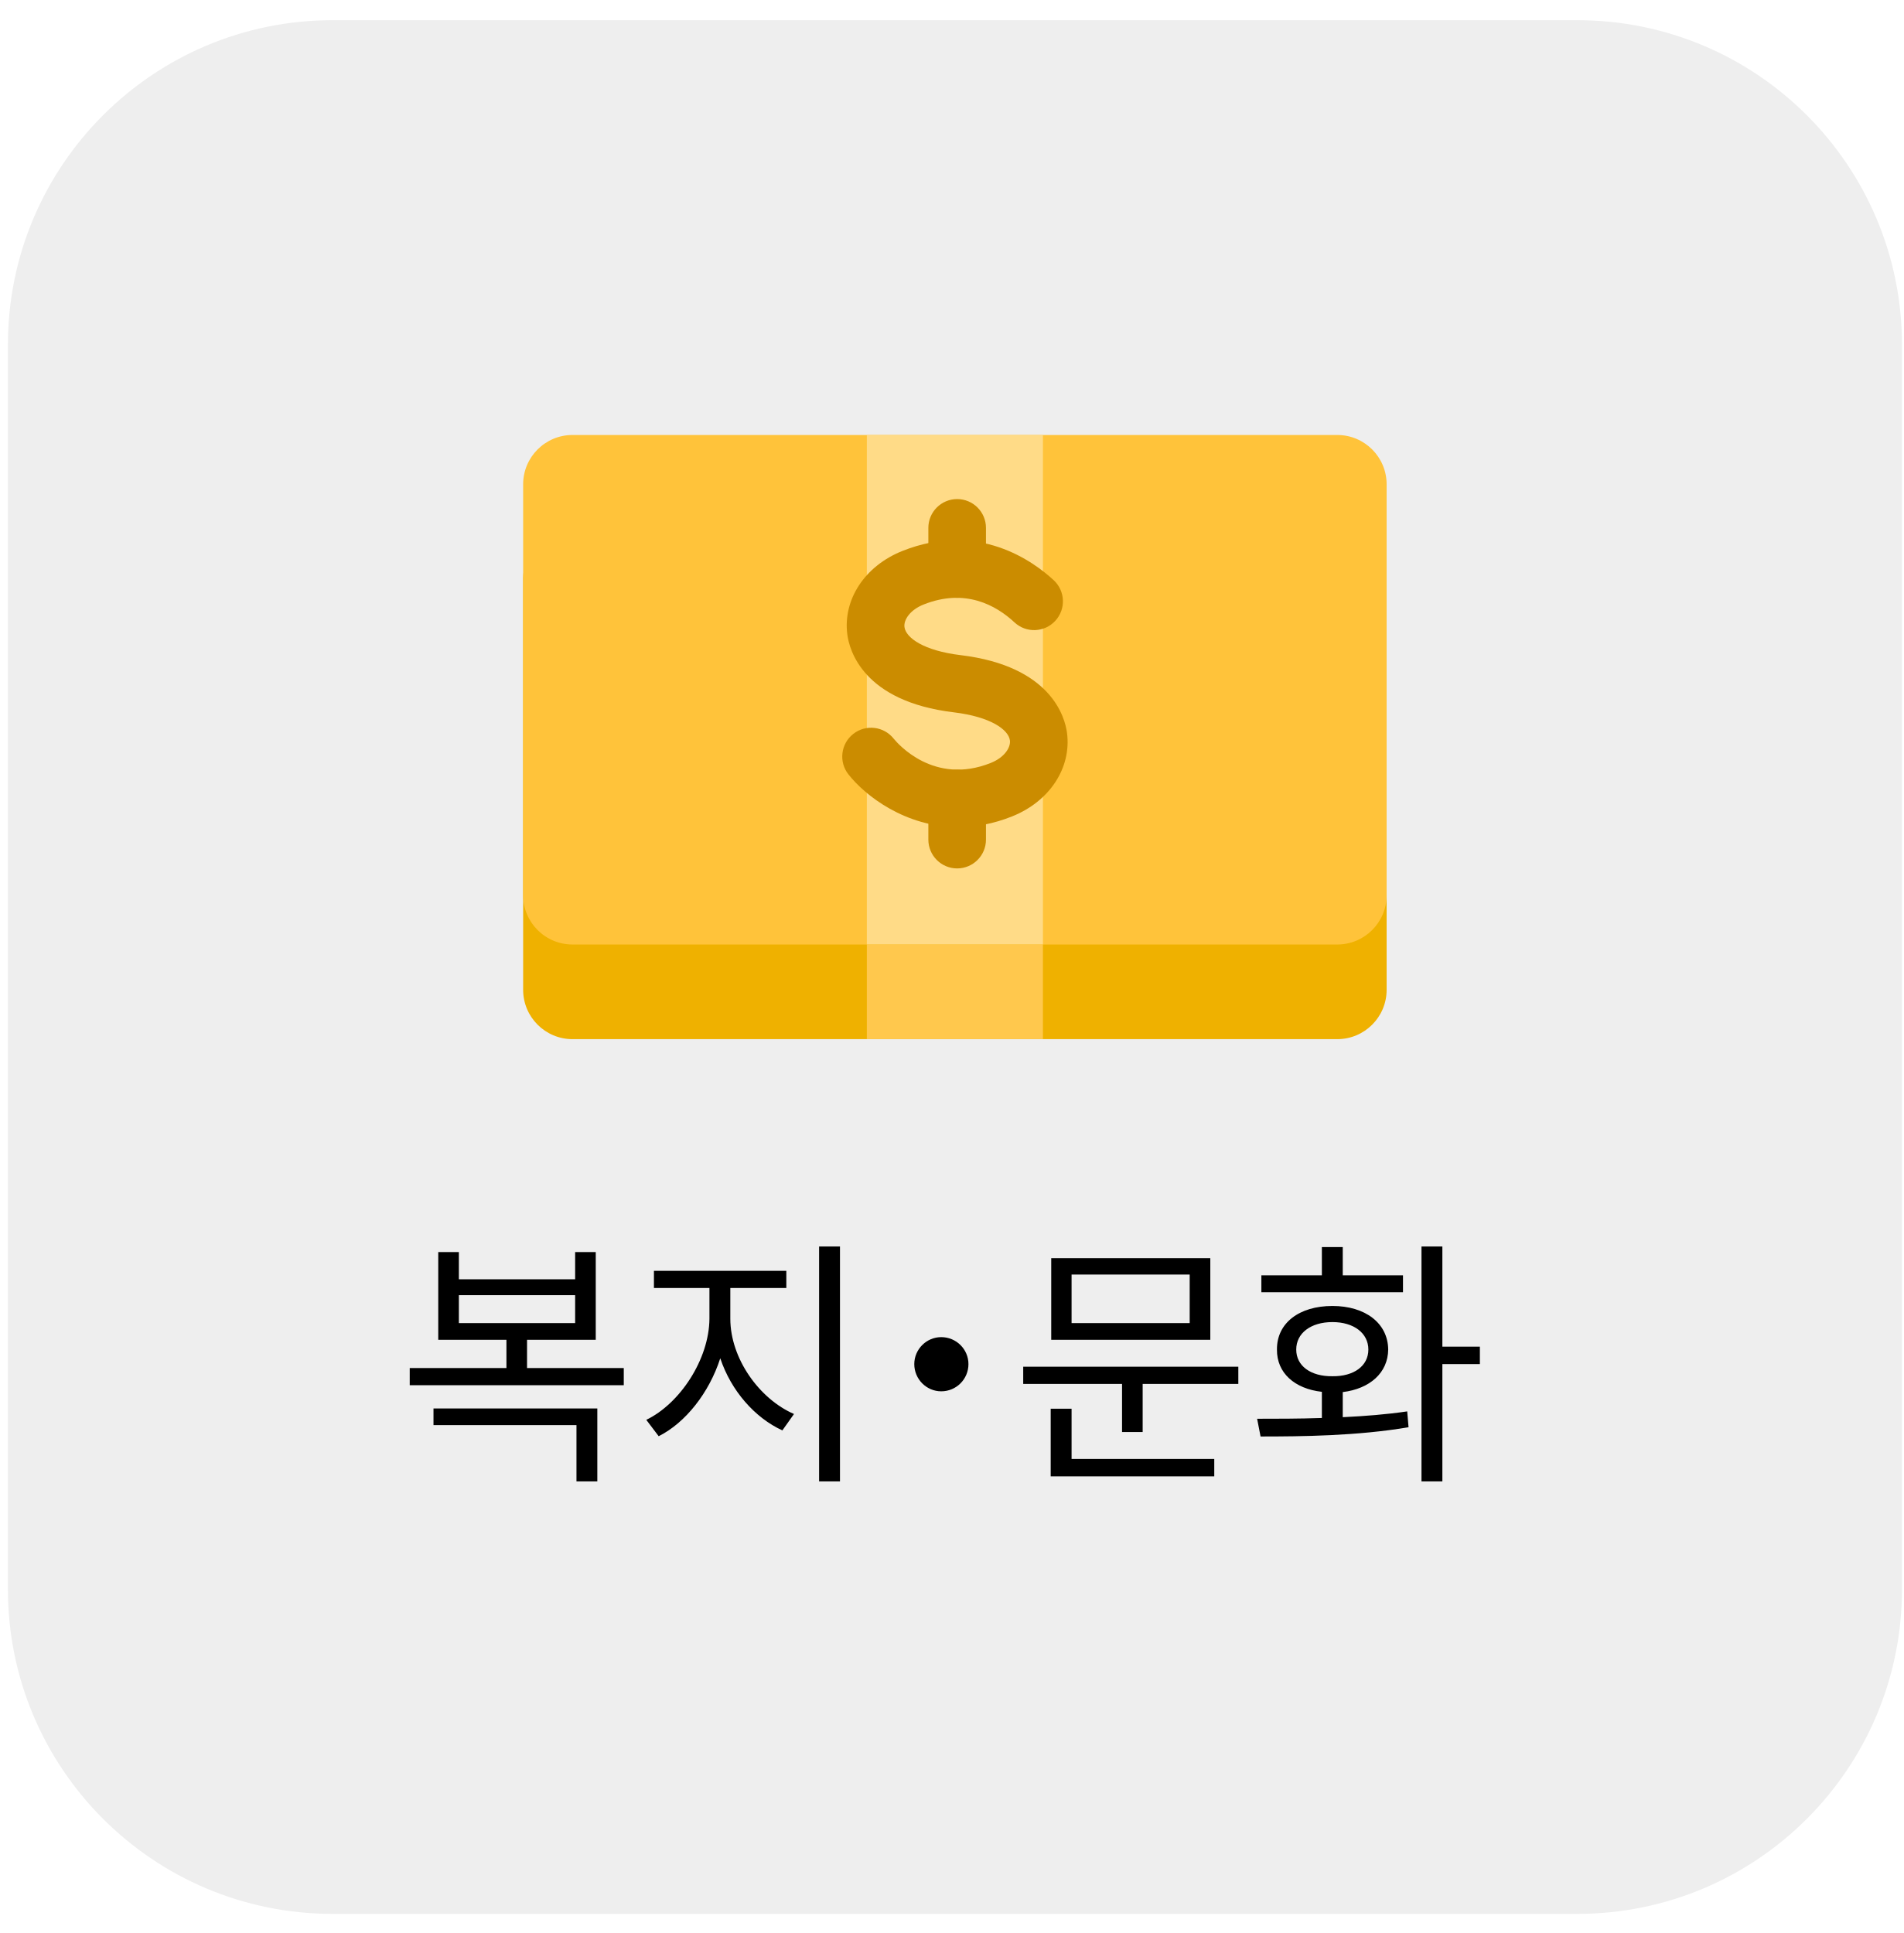
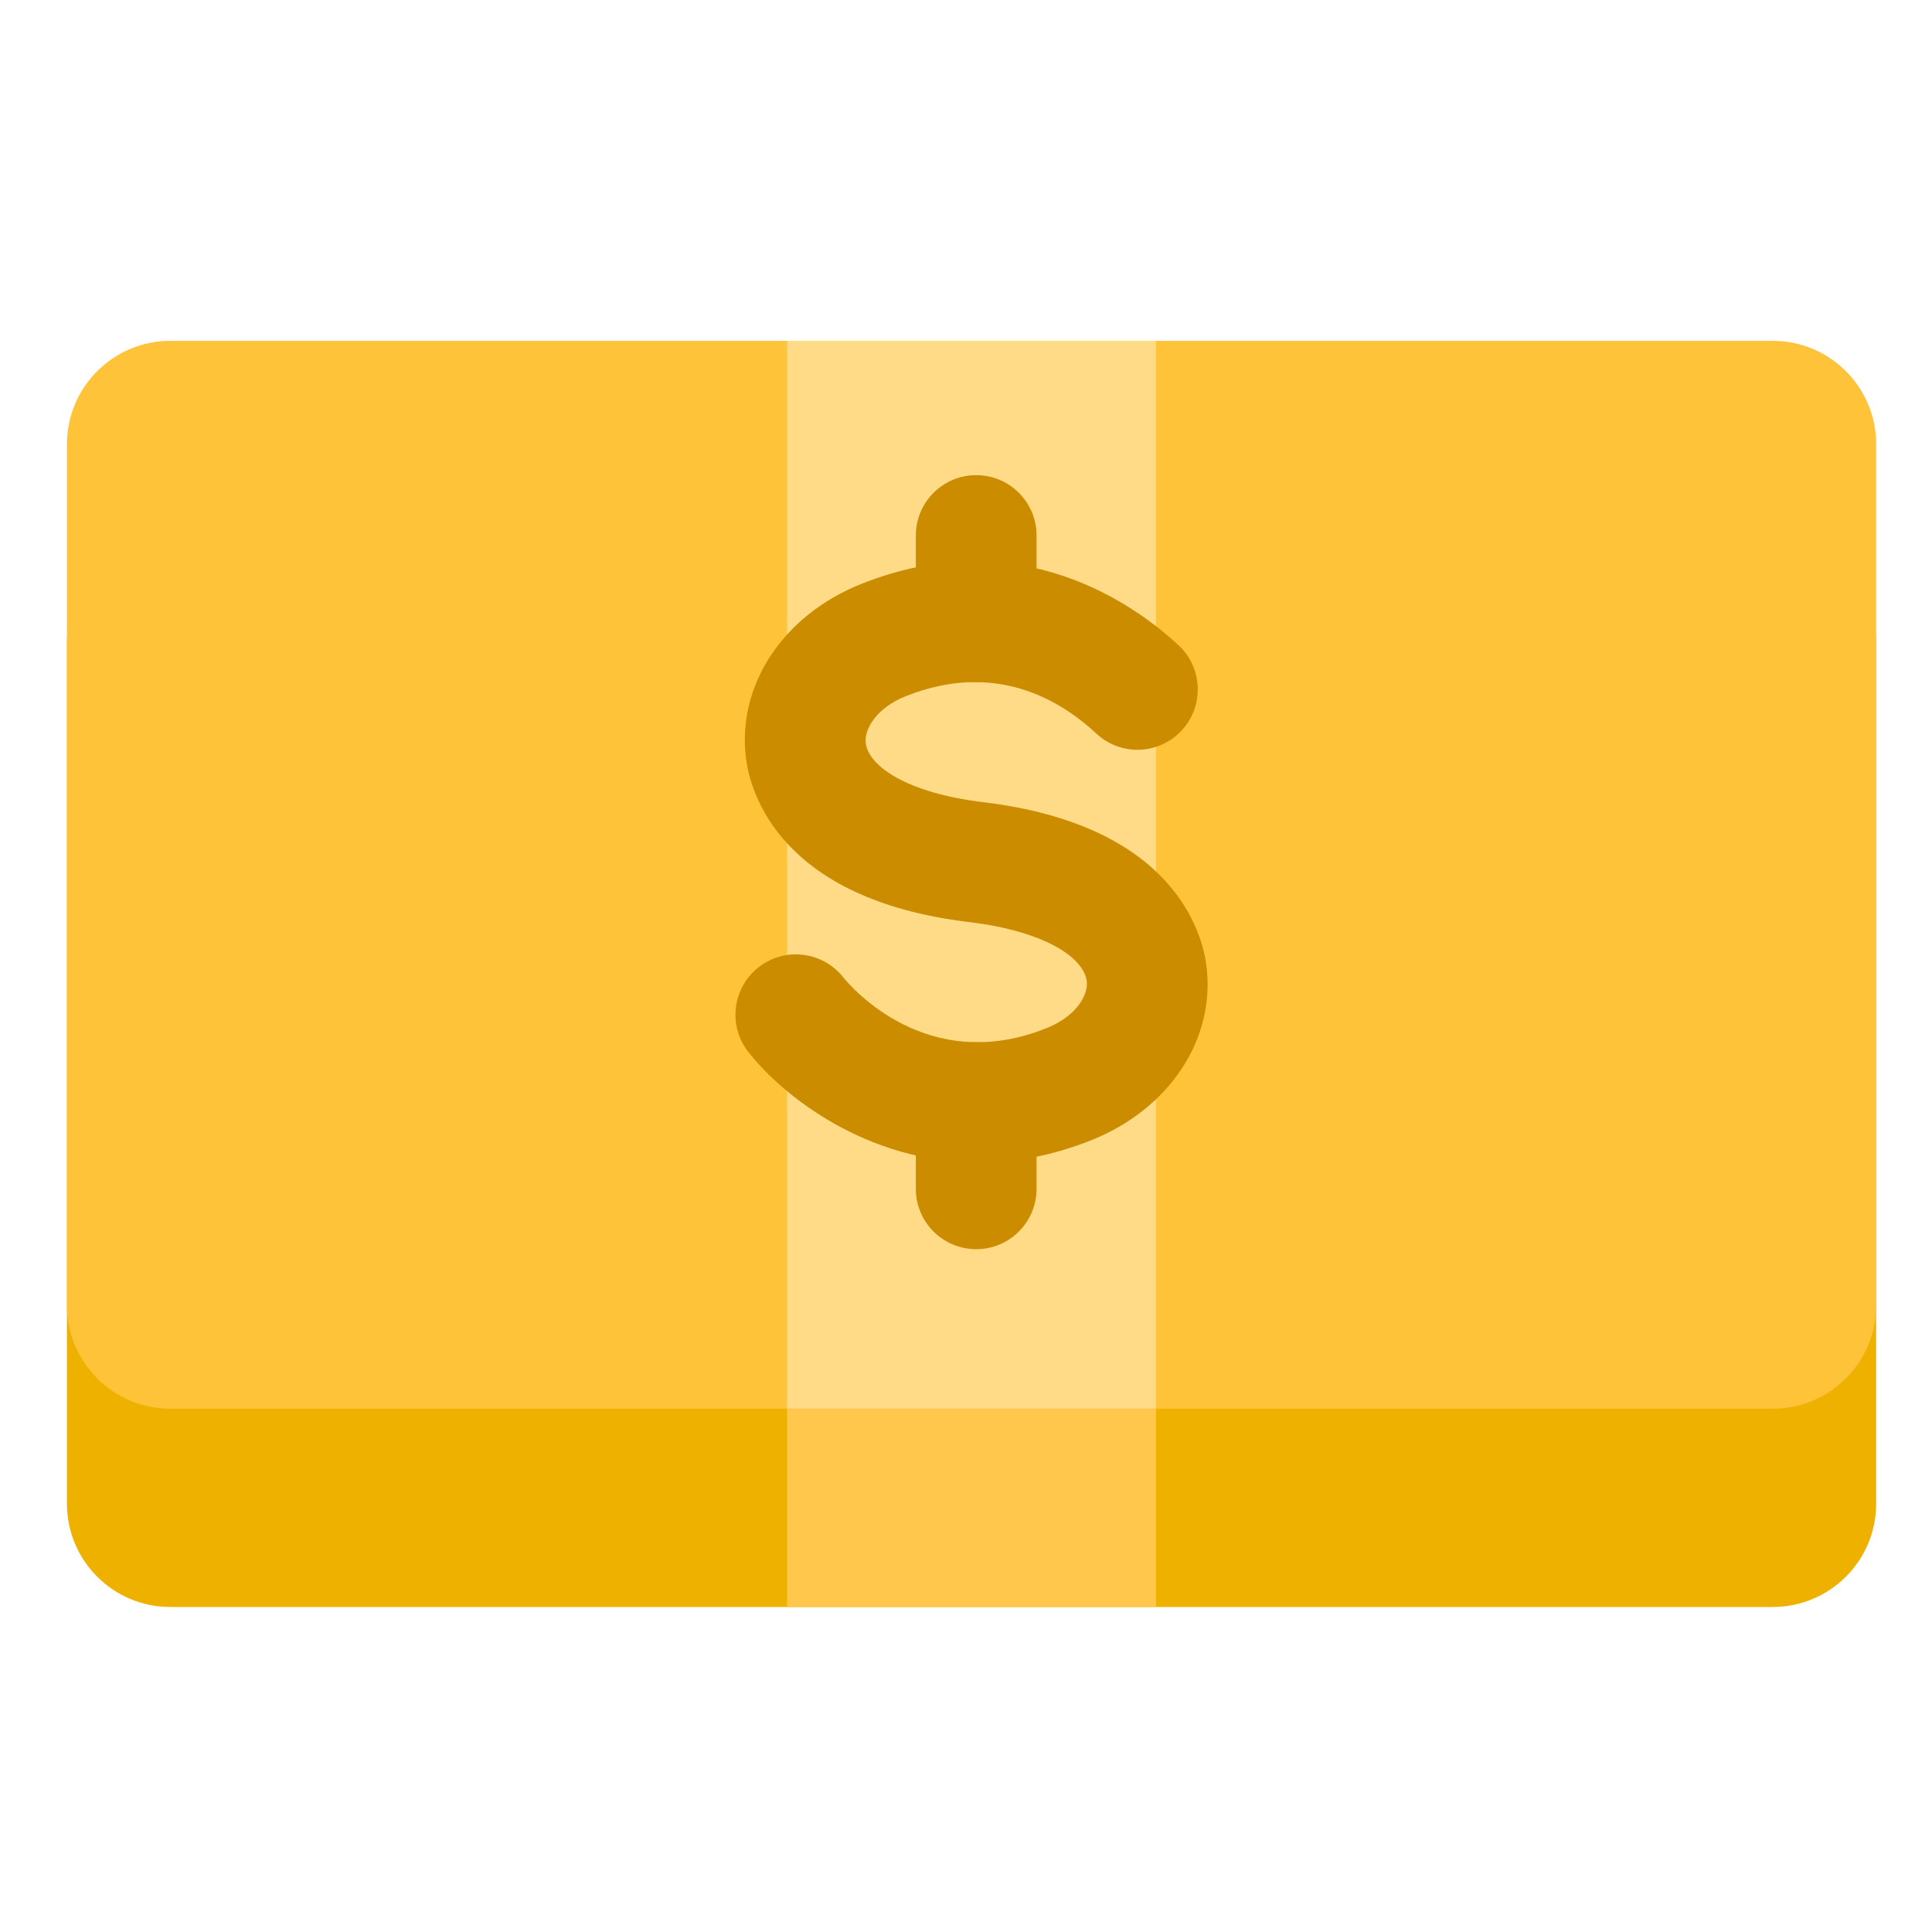
- <svg xmlns="http://www.w3.org/2000/svg" width="64" height="65" viewBox="0 0 64 65" fill="none">
-   <rect x="0.266" y="0.679" width="63.678" height="63.678" rx="10.916" fill="#EEEEEE" />
-   <path d="M44.959 17.81H19.247C18.331 17.81 17.588 18.552 17.588 19.468V33.284C17.588 34.2 18.331 34.943 19.247 34.943H44.959C45.875 34.943 46.618 34.2 46.618 33.284V19.468C46.618 18.552 45.875 17.81 44.959 17.81Z" fill="#EFB100" />
-   <path d="M44.959 14.627H19.247C18.331 14.627 17.588 15.37 17.588 16.286V30.102C17.588 31.018 18.331 31.76 19.247 31.76H44.959C45.875 31.76 46.618 31.018 46.618 30.102V16.286C46.618 15.37 45.875 14.627 44.959 14.627Z" fill="#FFC33A" />
-   <path d="M35.063 14.627H29.143V31.76H35.063V14.627Z" fill="#FFDB87" />
-   <path d="M35.063 31.76H29.143V34.943H35.063V31.76Z" fill="#FFC84D" />
-   <path d="M32.223 27.813C30.444 27.813 29.089 26.76 28.522 26.037C28.192 25.616 28.267 25.007 28.689 24.677C29.109 24.349 29.713 24.421 30.044 24.837C30.18 25.004 31.399 26.419 33.307 25.656C33.772 25.471 33.983 25.134 33.953 24.897C33.905 24.534 33.303 24.102 32.065 23.953C29.015 23.587 28.555 21.858 28.487 21.338C28.333 20.16 29.076 19.031 30.335 18.528C32.884 17.511 34.744 18.878 35.426 19.511C35.818 19.875 35.84 20.488 35.476 20.879C35.112 21.271 34.499 21.294 34.107 20.929C33.483 20.348 32.447 19.774 31.053 20.327C30.588 20.512 30.377 20.849 30.408 21.086C30.455 21.448 31.057 21.881 32.295 22.03C35.346 22.397 35.805 24.125 35.873 24.646C36.026 25.825 35.283 26.953 34.023 27.454C33.389 27.707 32.785 27.813 32.223 27.813Z" fill="#CB8C00" />
-   <path d="M32.179 20.102C31.645 20.102 31.211 19.669 31.211 19.134V17.75C31.211 17.216 31.645 16.782 32.179 16.782C32.714 16.782 33.148 17.216 33.148 17.75V19.134C33.148 19.669 32.714 20.102 32.179 20.102Z" fill="#CB8C00" />
-   <path d="M32.179 29.202C31.645 29.202 31.211 28.768 31.211 28.234V26.849C31.211 26.314 31.645 25.881 32.179 25.881C32.714 25.881 33.148 26.314 33.148 26.849V28.234C33.148 28.768 32.714 29.202 32.179 29.202Z" fill="#CB8C00" />
-   <path d="M20.971 46.003V46.58H13.775V46.003H17.026V45.052H14.734V42.103H15.427V43.018H19.336V42.103H20.029V45.052H17.719V46.003H20.971ZM20.082 47.362V49.814H19.381V47.922H14.574V47.362H20.082ZM15.427 44.492H19.336V43.551H15.427V44.492ZM24.553 44.342C24.553 45.683 25.53 47.042 26.694 47.548L26.303 48.099C25.379 47.677 24.579 46.767 24.215 45.674C23.842 46.833 23.047 47.842 22.145 48.295L21.728 47.744C22.856 47.202 23.842 45.71 23.851 44.342V43.311H21.985V42.734H26.436V43.311H24.553V44.342ZM28.24 41.916V49.814H27.538V41.916H28.24ZM31.644 46.785C31.147 46.785 30.738 46.376 30.738 45.87C30.738 45.372 31.147 44.963 31.644 44.963C32.151 44.963 32.559 45.372 32.559 45.87C32.559 46.376 32.151 46.785 31.644 46.785ZM41.632 45.958V46.536H38.416V48.153H37.723V46.536H34.4V45.958H41.632ZM40.69 42.307V45.052H35.342V42.307H40.69ZM36.026 42.858V44.492H39.997V42.858H36.026ZM40.823 49.059V49.645H35.324V47.371H36.026V49.059H40.823ZM48.492 41.916V45.283H49.753V45.87H48.492V49.814H47.79V41.916H48.492ZM42.264 47.708C42.908 47.708 43.659 47.708 44.441 47.682V46.802C43.521 46.7 42.922 46.163 42.931 45.381C42.922 44.492 43.677 43.915 44.796 43.915C45.898 43.915 46.662 44.492 46.671 45.381C46.662 46.163 46.053 46.7 45.143 46.811V47.655C45.88 47.62 46.622 47.562 47.31 47.46L47.355 47.993C45.631 48.286 43.766 48.304 42.38 48.304L42.264 47.708ZM47.168 42.885V43.453H42.407V42.885H44.441V41.934H45.143V42.885H47.168ZM44.796 44.457C44.068 44.457 43.579 44.83 43.579 45.381C43.579 45.932 44.068 46.287 44.796 46.278C45.516 46.287 46.004 45.932 46.004 45.381C46.004 44.83 45.516 44.457 44.796 44.457Z" fill="black" />
+ <svg xmlns="http://www.w3.org/2000/svg" width="31" height="31" viewBox="0 0 31 31" fill="none">
+   <path d="M28.445 8.652H2.733C1.817 8.652 1.074 9.395 1.074 10.311V24.127C1.074 25.043 1.817 25.785 2.733 25.785H28.445C29.361 25.785 30.104 25.043 30.104 24.127V10.311C30.104 9.395 29.361 8.652 28.445 8.652Z" fill="#EFB100" />
+   <path d="M28.445 5.469H2.733C1.817 5.469 1.074 6.212 1.074 7.128V20.944C1.074 21.86 1.817 22.603 2.733 22.603H28.445C29.361 22.603 30.104 21.86 30.104 20.944V7.128C30.104 6.212 29.361 5.469 28.445 5.469Z" fill="#FFC33A" />
+   <path d="M18.549 5.469H12.629V22.603H18.549V5.469Z" fill="#FFDB87" />
+   <path d="M18.549 22.602H12.629V25.785H18.549V22.602Z" fill="#FFC84D" />
+   <path d="M15.707 18.655C13.928 18.655 12.574 17.602 12.007 16.879C11.677 16.458 11.751 15.849 12.173 15.519C12.593 15.191 13.198 15.264 13.528 15.679C13.664 15.847 14.883 17.261 16.791 16.498C17.256 16.313 17.468 15.976 17.437 15.739C17.389 15.376 16.788 14.944 15.549 14.795C12.499 14.429 12.04 12.7 11.971 12.18C11.817 11.002 12.56 9.873 13.819 9.37C16.368 8.353 18.228 9.72 18.91 10.353C19.302 10.717 19.324 11.33 18.96 11.721C18.596 12.113 17.984 12.136 17.592 11.771C16.968 11.19 15.931 10.616 14.537 11.169C14.073 11.354 13.861 11.691 13.892 11.928C13.94 12.29 14.541 12.723 15.78 12.872C18.83 13.239 19.289 14.967 19.357 15.489C19.511 16.667 18.767 17.795 17.508 18.296C16.873 18.549 16.269 18.655 15.707 18.655Z" fill="#CB8C00" />
+   <path d="M15.664 10.944C15.129 10.944 14.695 10.511 14.695 9.976V8.592C14.695 8.058 15.129 7.624 15.664 7.624C16.198 7.624 16.632 8.058 16.632 8.592V9.976C16.632 10.511 16.198 10.944 15.664 10.944Z" fill="#CB8C00" />
+   <path d="M15.664 20.044C15.129 20.044 14.695 19.61 14.695 19.076V17.691C14.695 17.157 15.129 16.723 15.664 16.723C16.198 16.723 16.632 17.157 16.632 17.691V19.076C16.632 19.61 16.198 20.044 15.664 20.044Z" fill="#CB8C00" />
</svg>
